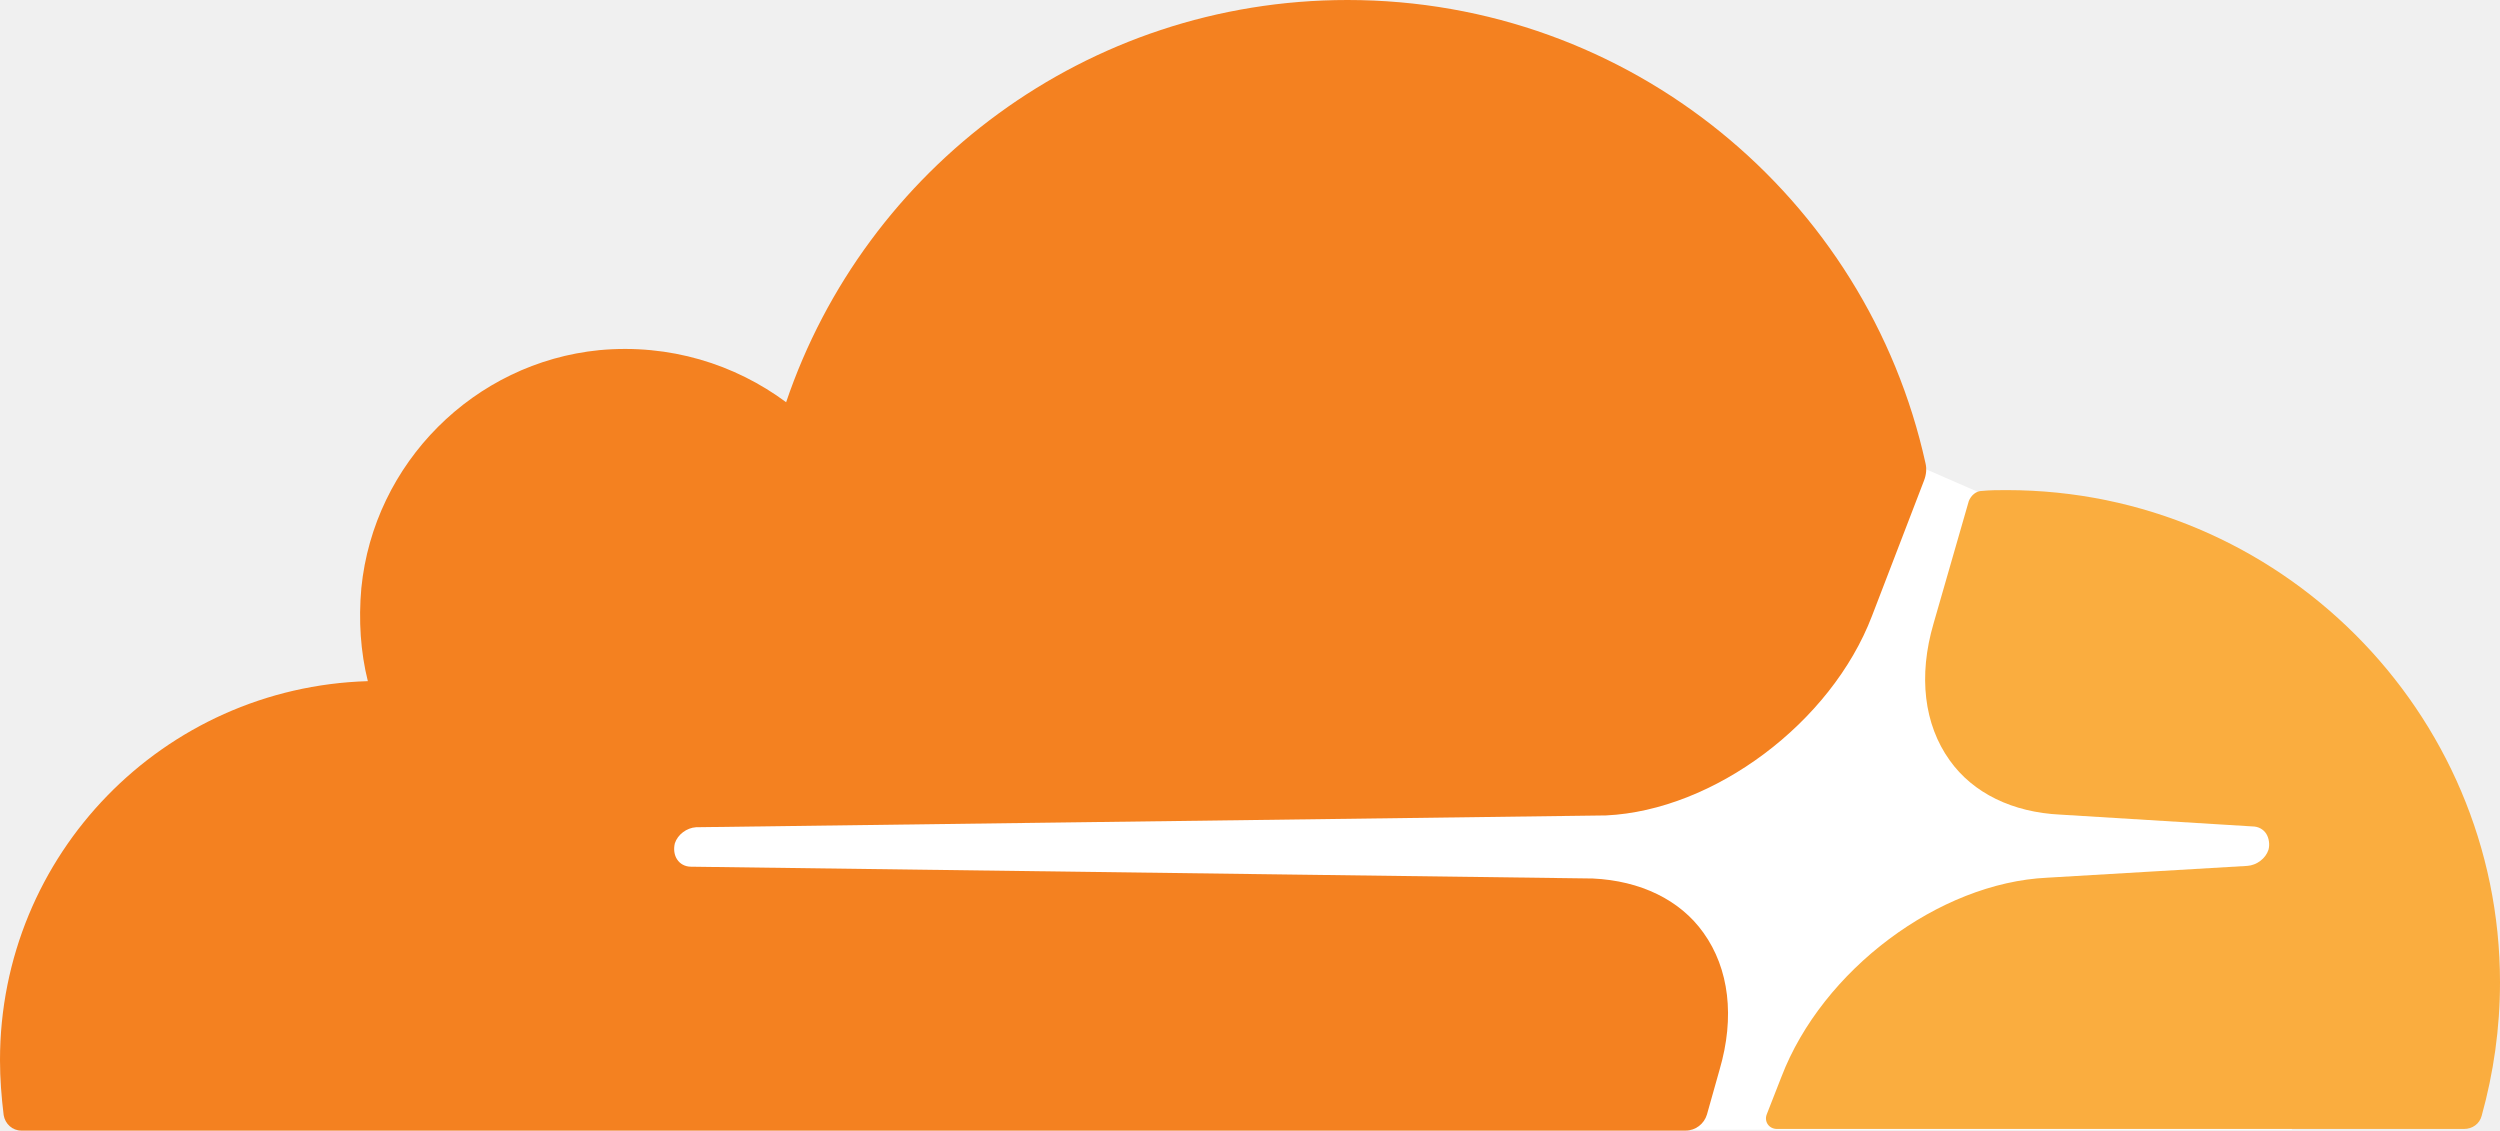
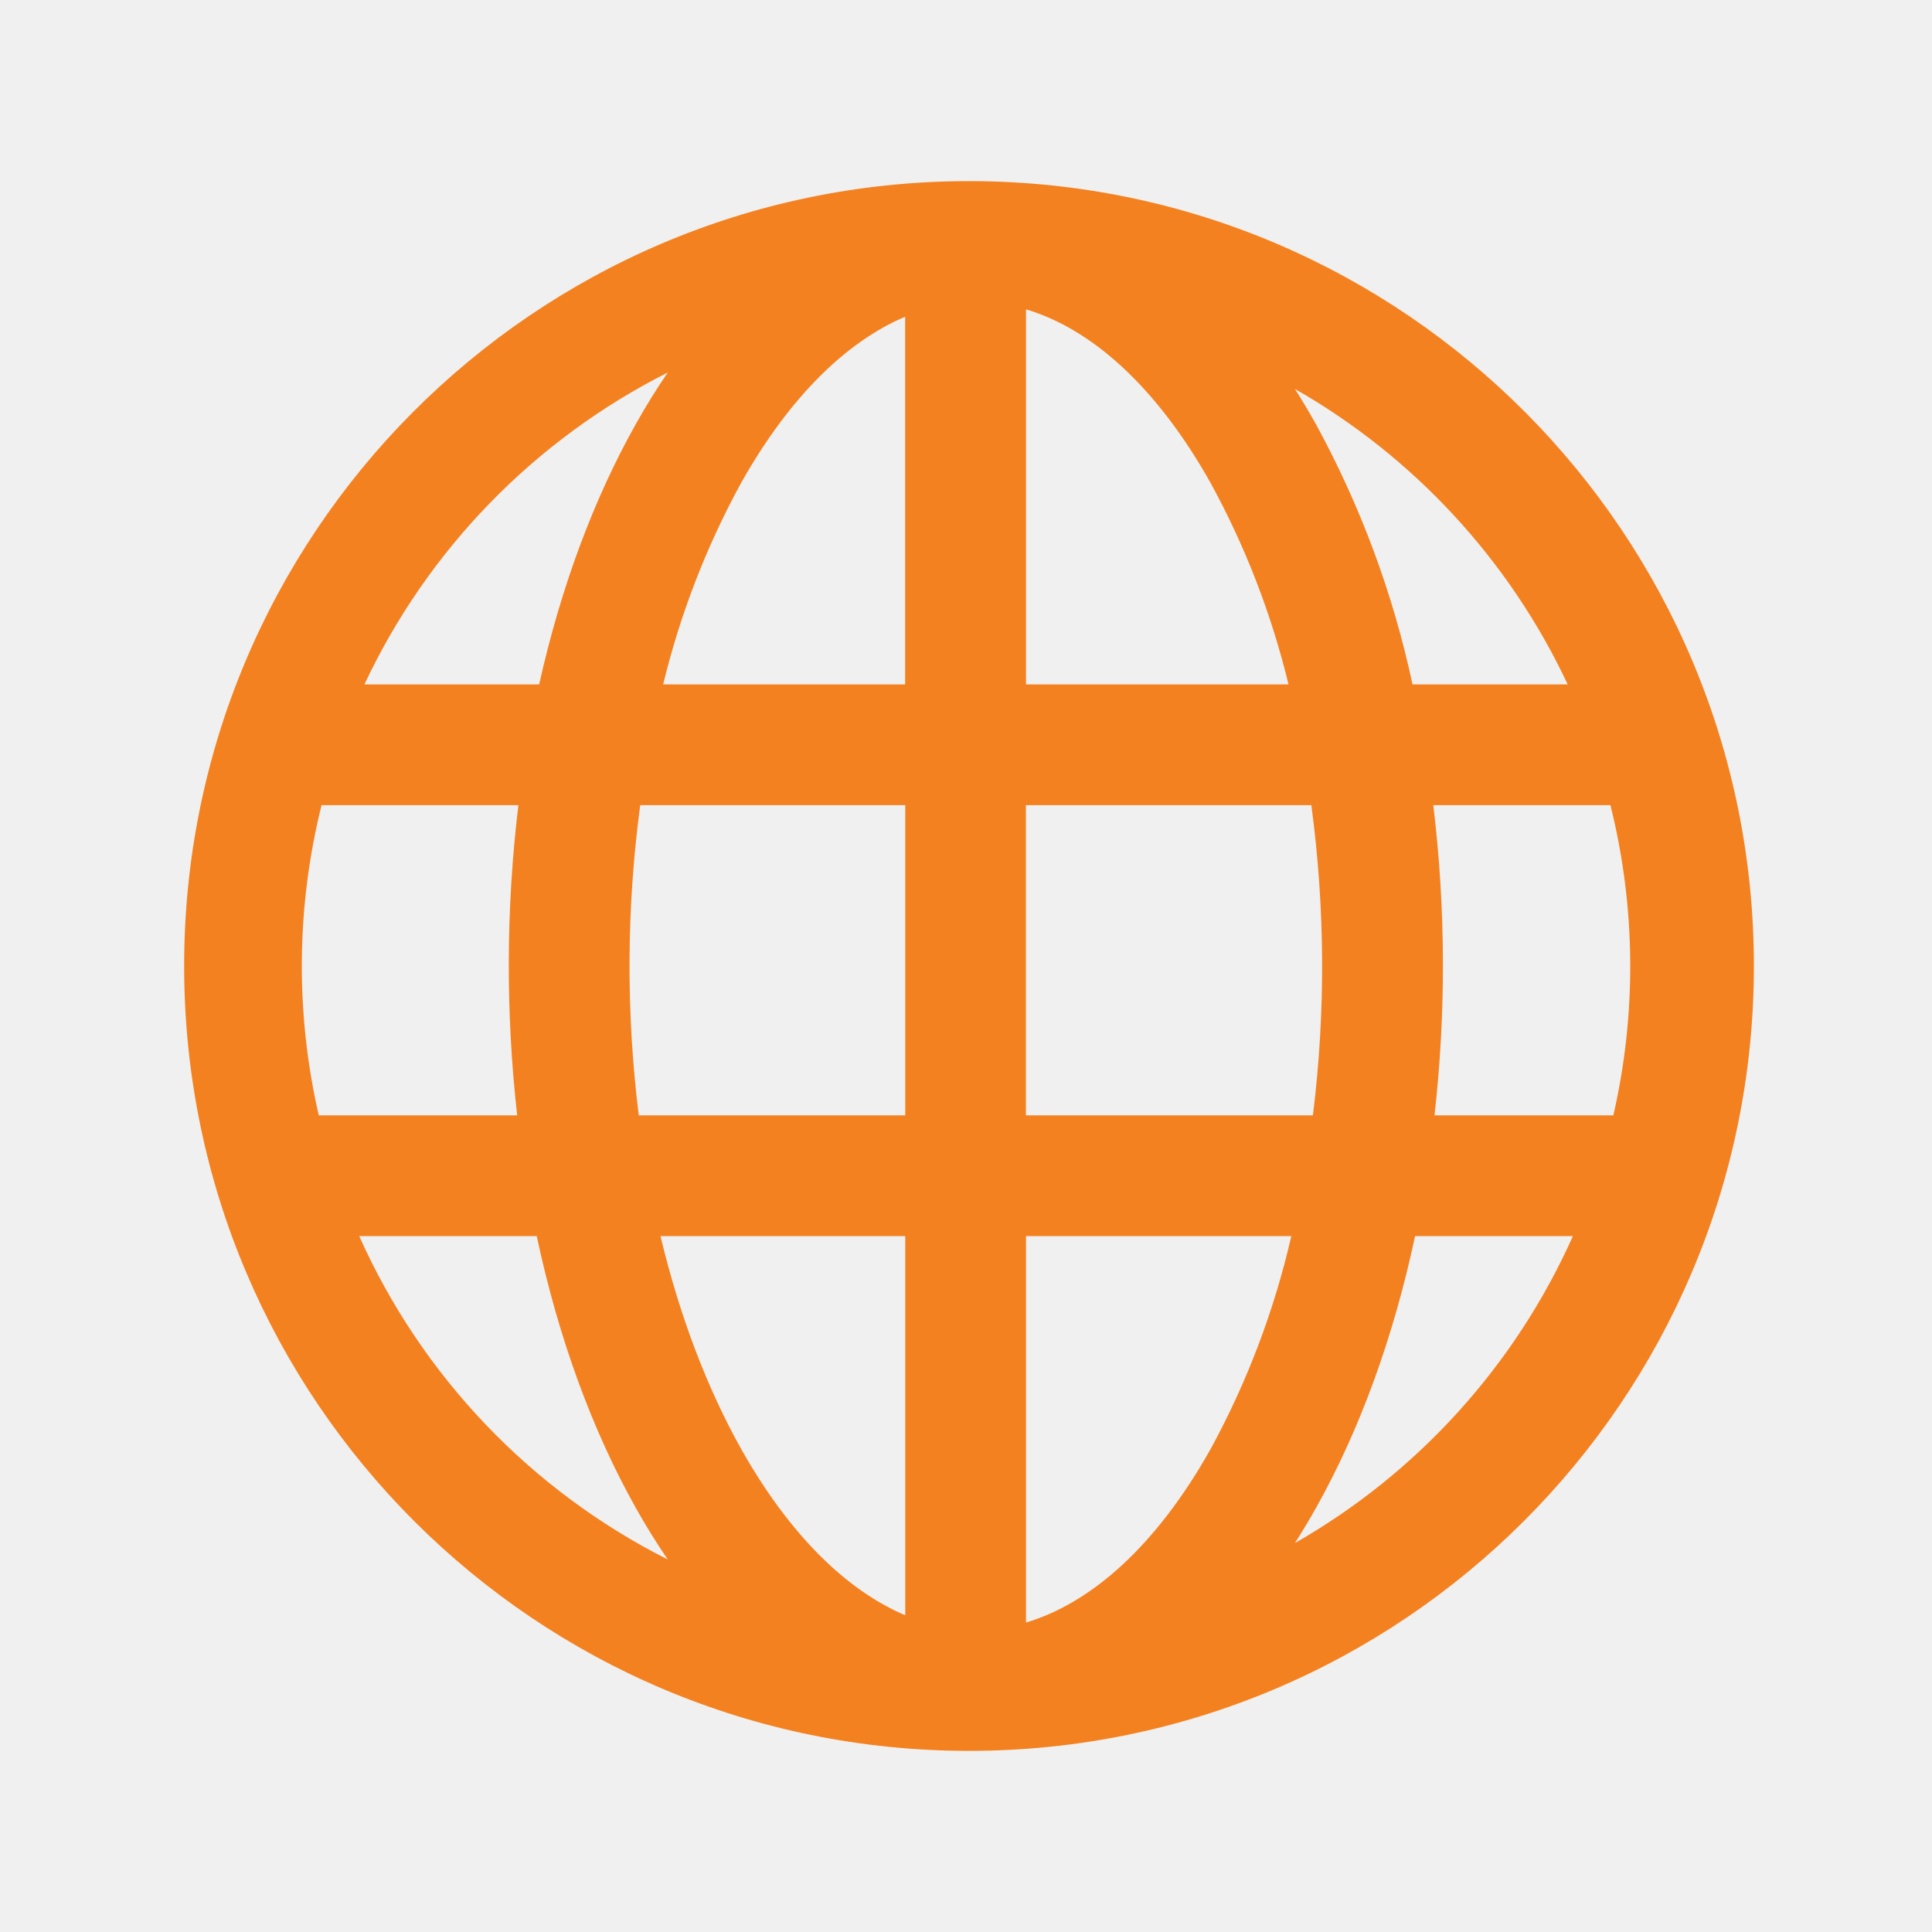
- <svg xmlns="http://www.w3.org/2000/svg" version="1.1" id="Layer_1" x="0px" y="0px" viewBox="0 0 122.88 55.57" style="enable-background:new 0 0 122.88 55.57" xml:space="preserve">
-   <style type="text/css">
- 	.st0{fill:#F48120;}
- 	.st1{fill:#FAAD3F;}
- 	.st2{fill:#FFFFFF;}
- </style>
-   <g>
-     <polygon class="st2" points="112.65,33.03 97.2,24.17 94.54,23.01 31.33,23.45 31.33,55.53 112.65,55.53 112.65,33.03" />
-     <path class="st0" d="M84.52,52.58c0.76-2.59,0.47-4.97-0.79-6.73c-1.15-1.62-3.1-2.56-5.44-2.67L33.96,42.6 c-0.29,0-0.54-0.14-0.68-0.36c-0.14-0.21-0.18-0.5-0.11-0.79c0.14-0.43,0.58-0.76,1.04-0.79l44.73-0.58 c5.29-0.25,11.06-4.54,13.07-9.8l2.56-6.66c0.11-0.29,0.14-0.58,0.07-0.86C91.76,9.72,80.13,0,66.23,0 c-12.82,0-23.7,8.28-27.59,19.77c-2.52-1.87-5.73-2.88-9.18-2.56c-6.16,0.61-11.09,5.55-11.7,11.7c-0.14,1.58-0.04,3.13,0.32,4.57 C8.03,33.78,0,41.99,0,52.11c0,0.9,0.07,1.8,0.18,2.7c0.07,0.43,0.43,0.76,0.86,0.76h81.82c0.47,0,0.9-0.32,1.04-0.79L84.52,52.58 L84.52,52.58z" />
-     <path class="st1" d="M98.64,24.09c-0.4,0-0.83,0-1.22,0.04c-0.29,0-0.54,0.22-0.65,0.5l-1.73,6.01c-0.76,2.59-0.47,4.97,0.79,6.73 c1.15,1.62,3.1,2.56,5.44,2.67l9.44,0.58c0.29,0,0.54,0.14,0.68,0.36c0.14,0.22,0.18,0.54,0.11,0.79 c-0.14,0.43-0.58,0.76-1.04,0.79l-9.83,0.58c-5.33,0.25-11.06,4.54-13.07,9.79l-0.72,1.84c-0.14,0.36,0.11,0.72,0.5,0.72h33.78 c0.4,0,0.76-0.25,0.86-0.65c0.58-2.09,0.9-4.29,0.9-6.55C122.88,34.97,112,24.09,98.64,24.09L98.64,24.09z" />
-   </g>
+ <svg xmlns="http://www.w3.org/2000/svg" viewBox="0 0 16 16" fill="#F48120" aria-hidden="true">
+   <path d="M2.663 6.668a5.512 5.512 0 0 0-.023 2.569h1.643a11.12 11.12 0 0 1 .01-2.569h-1.63Zm.355-1h1.447c.18-.806.453-1.538.8-2.155a5.58 5.58 0 0 1 .265-.428 5.523 5.523 0 0 0-2.512 2.583ZM8.05 1.5H8a6.5 6.5 0 1 0 .05 0Zm-.554 1.123c-.48.203-.955.658-1.36 1.379a6.83 6.83 0 0 0-.644 1.666h2.004V2.623Zm0 4.045H5.302a10.046 10.046 0 0 0-.012 2.569h2.207V6.668Zm1 2.569V6.668h2.364a10.039 10.039 0 0 1 .013 2.569H8.497Zm-1 1H5.47c.16.67.39 1.266.667 1.761.405.72.88 1.176 1.36 1.379v-3.14ZM5.53 12.915a5.741 5.741 0 0 1-.265-.428c-.36-.641-.64-1.406-.82-2.25h-1.47a5.522 5.522 0 0 0 2.555 2.678Zm5.194-.136a5.523 5.523 0 0 0 2.302-2.542h-1.307c-.18.844-.46 1.609-.82 2.25a5.86 5.86 0 0 1-.175.292Zm-.03-2.542H8.497v3.2c.538-.16 1.078-.633 1.53-1.439a6.904 6.904 0 0 0 .667-1.761Zm1.187-1h1.48a5.514 5.514 0 0 0-.024-2.569H11.87a11.086 11.086 0 0 1 .01 2.569Zm-.183-3.569a7.992 7.992 0 0 0-.8-2.155 5.846 5.846 0 0 0-.174-.292 5.523 5.523 0 0 1 2.259 2.447h-1.285Zm-1.027 0H8.497V2.562c.538.16 1.078.634 1.53 1.44a6.83 6.83 0 0 1 .644 1.666Z" fill-rule="evenodd" />
</svg>
